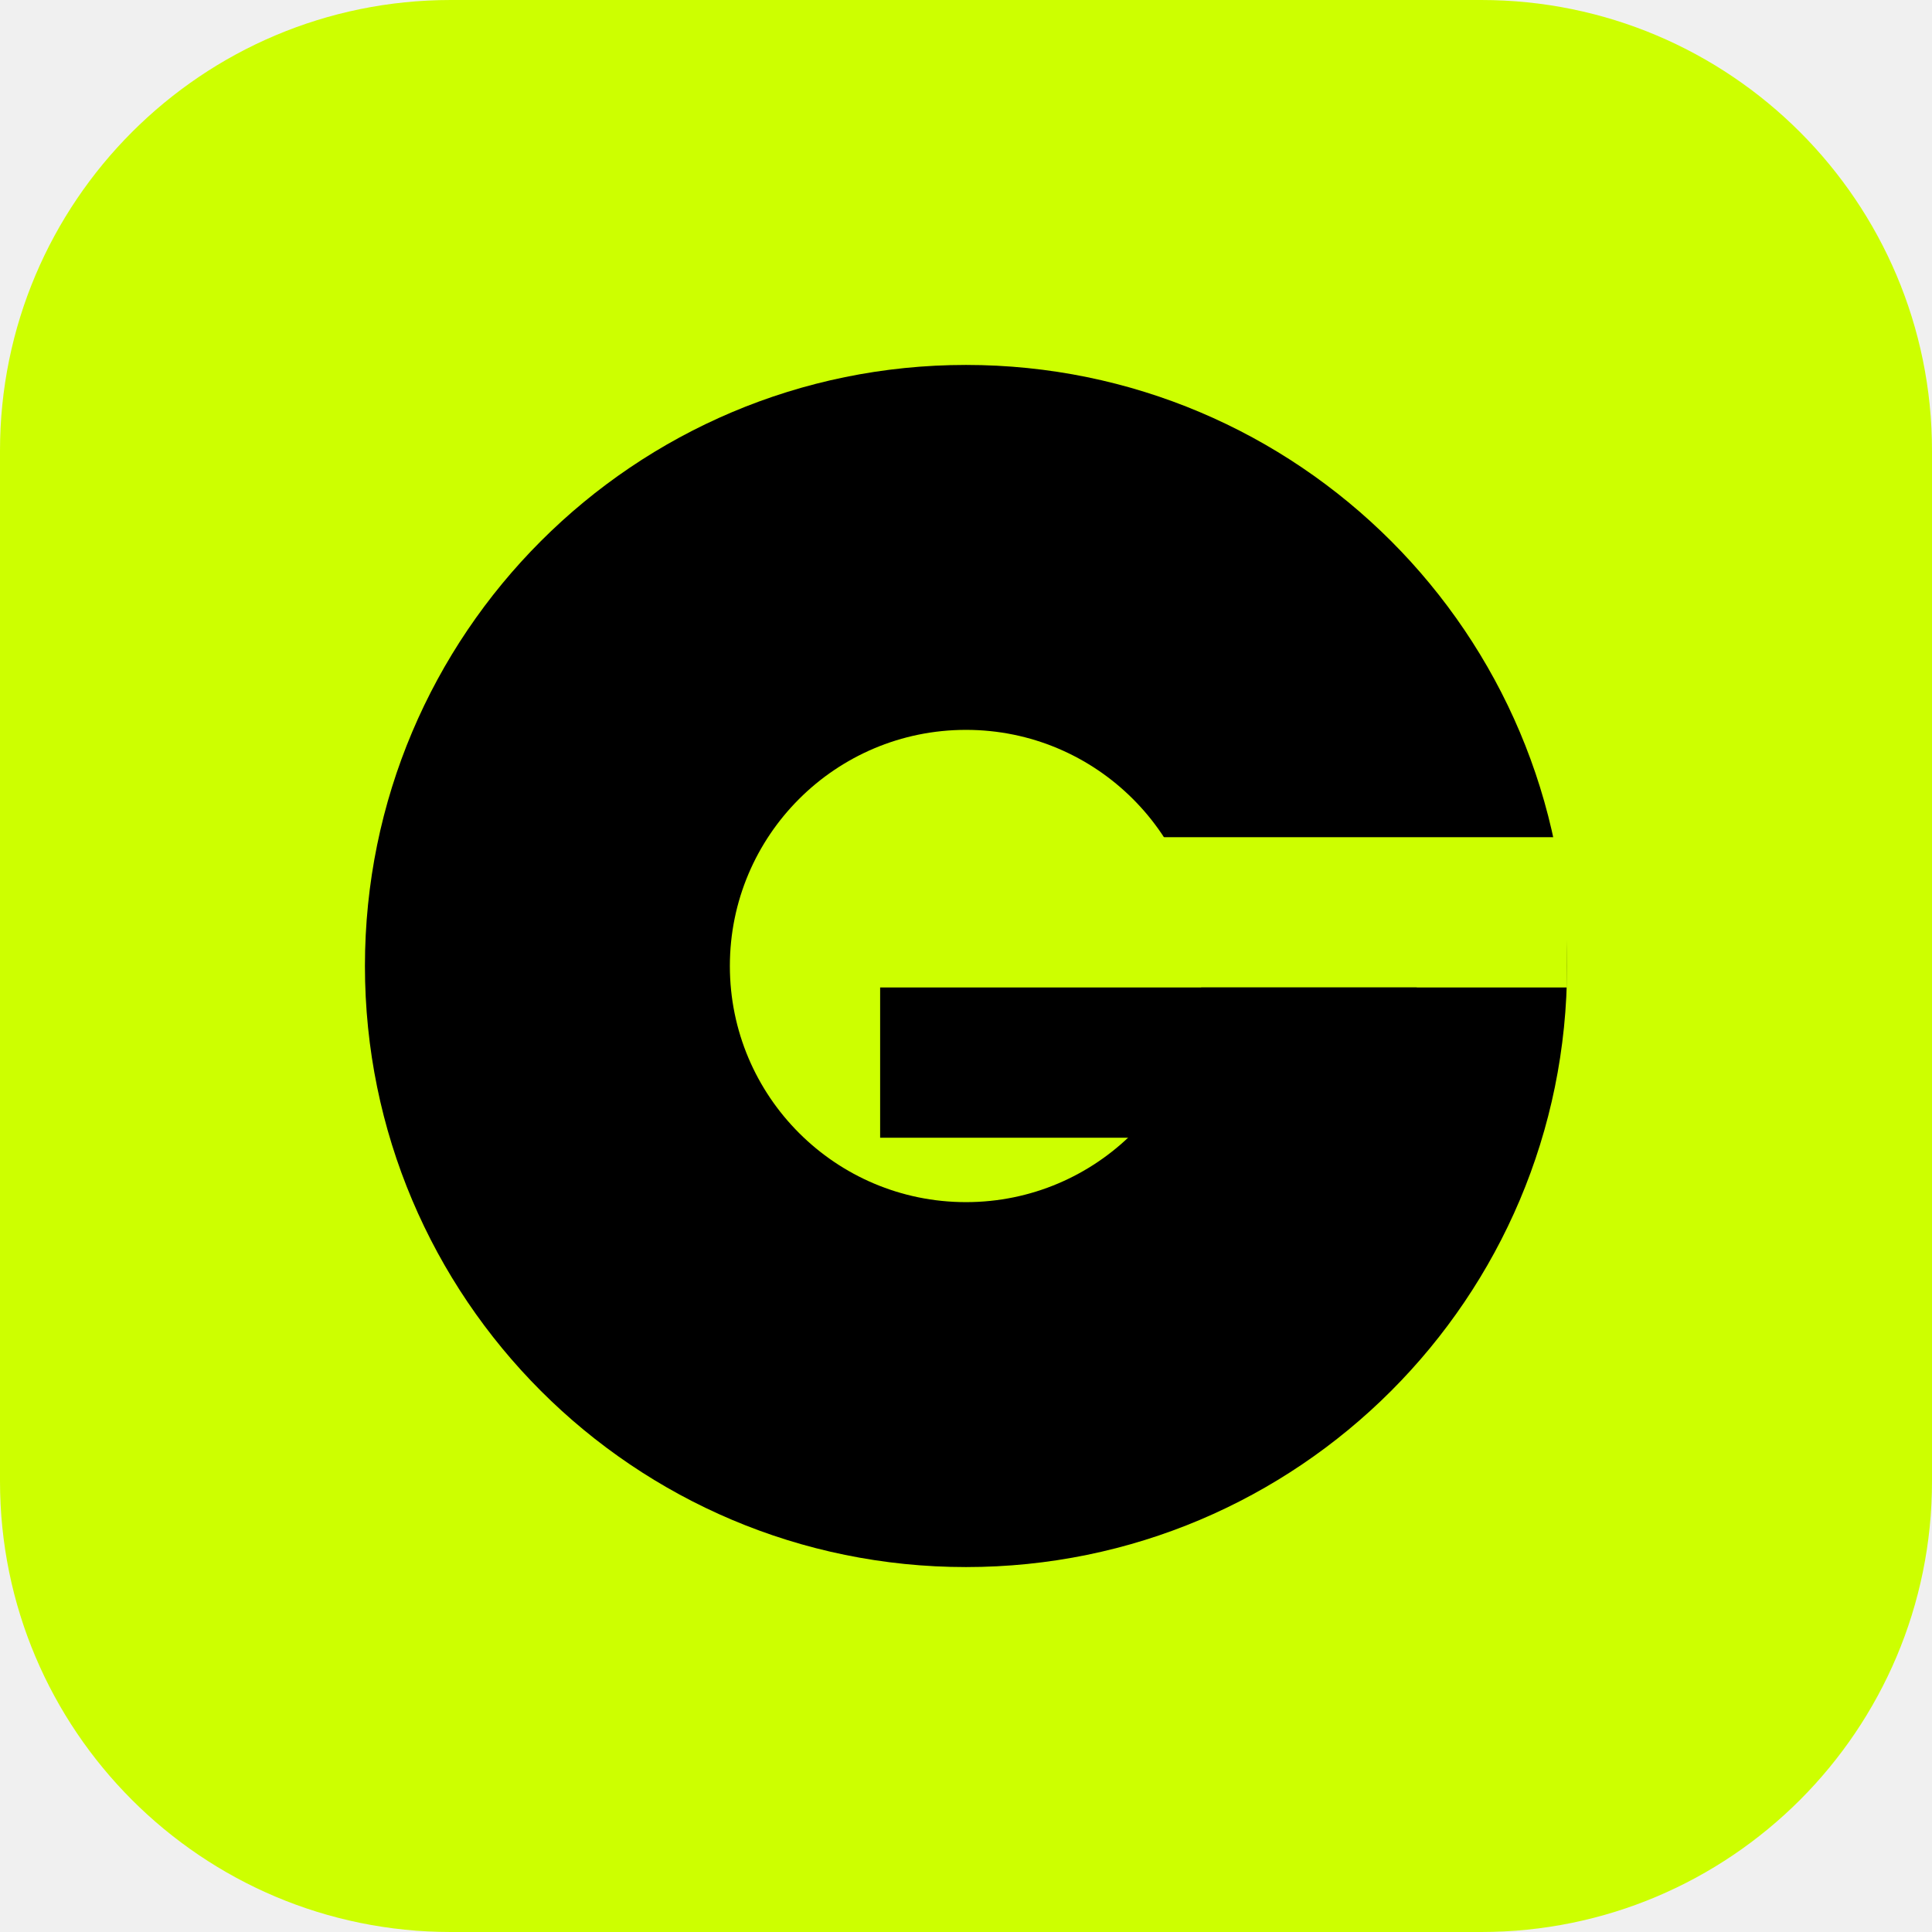
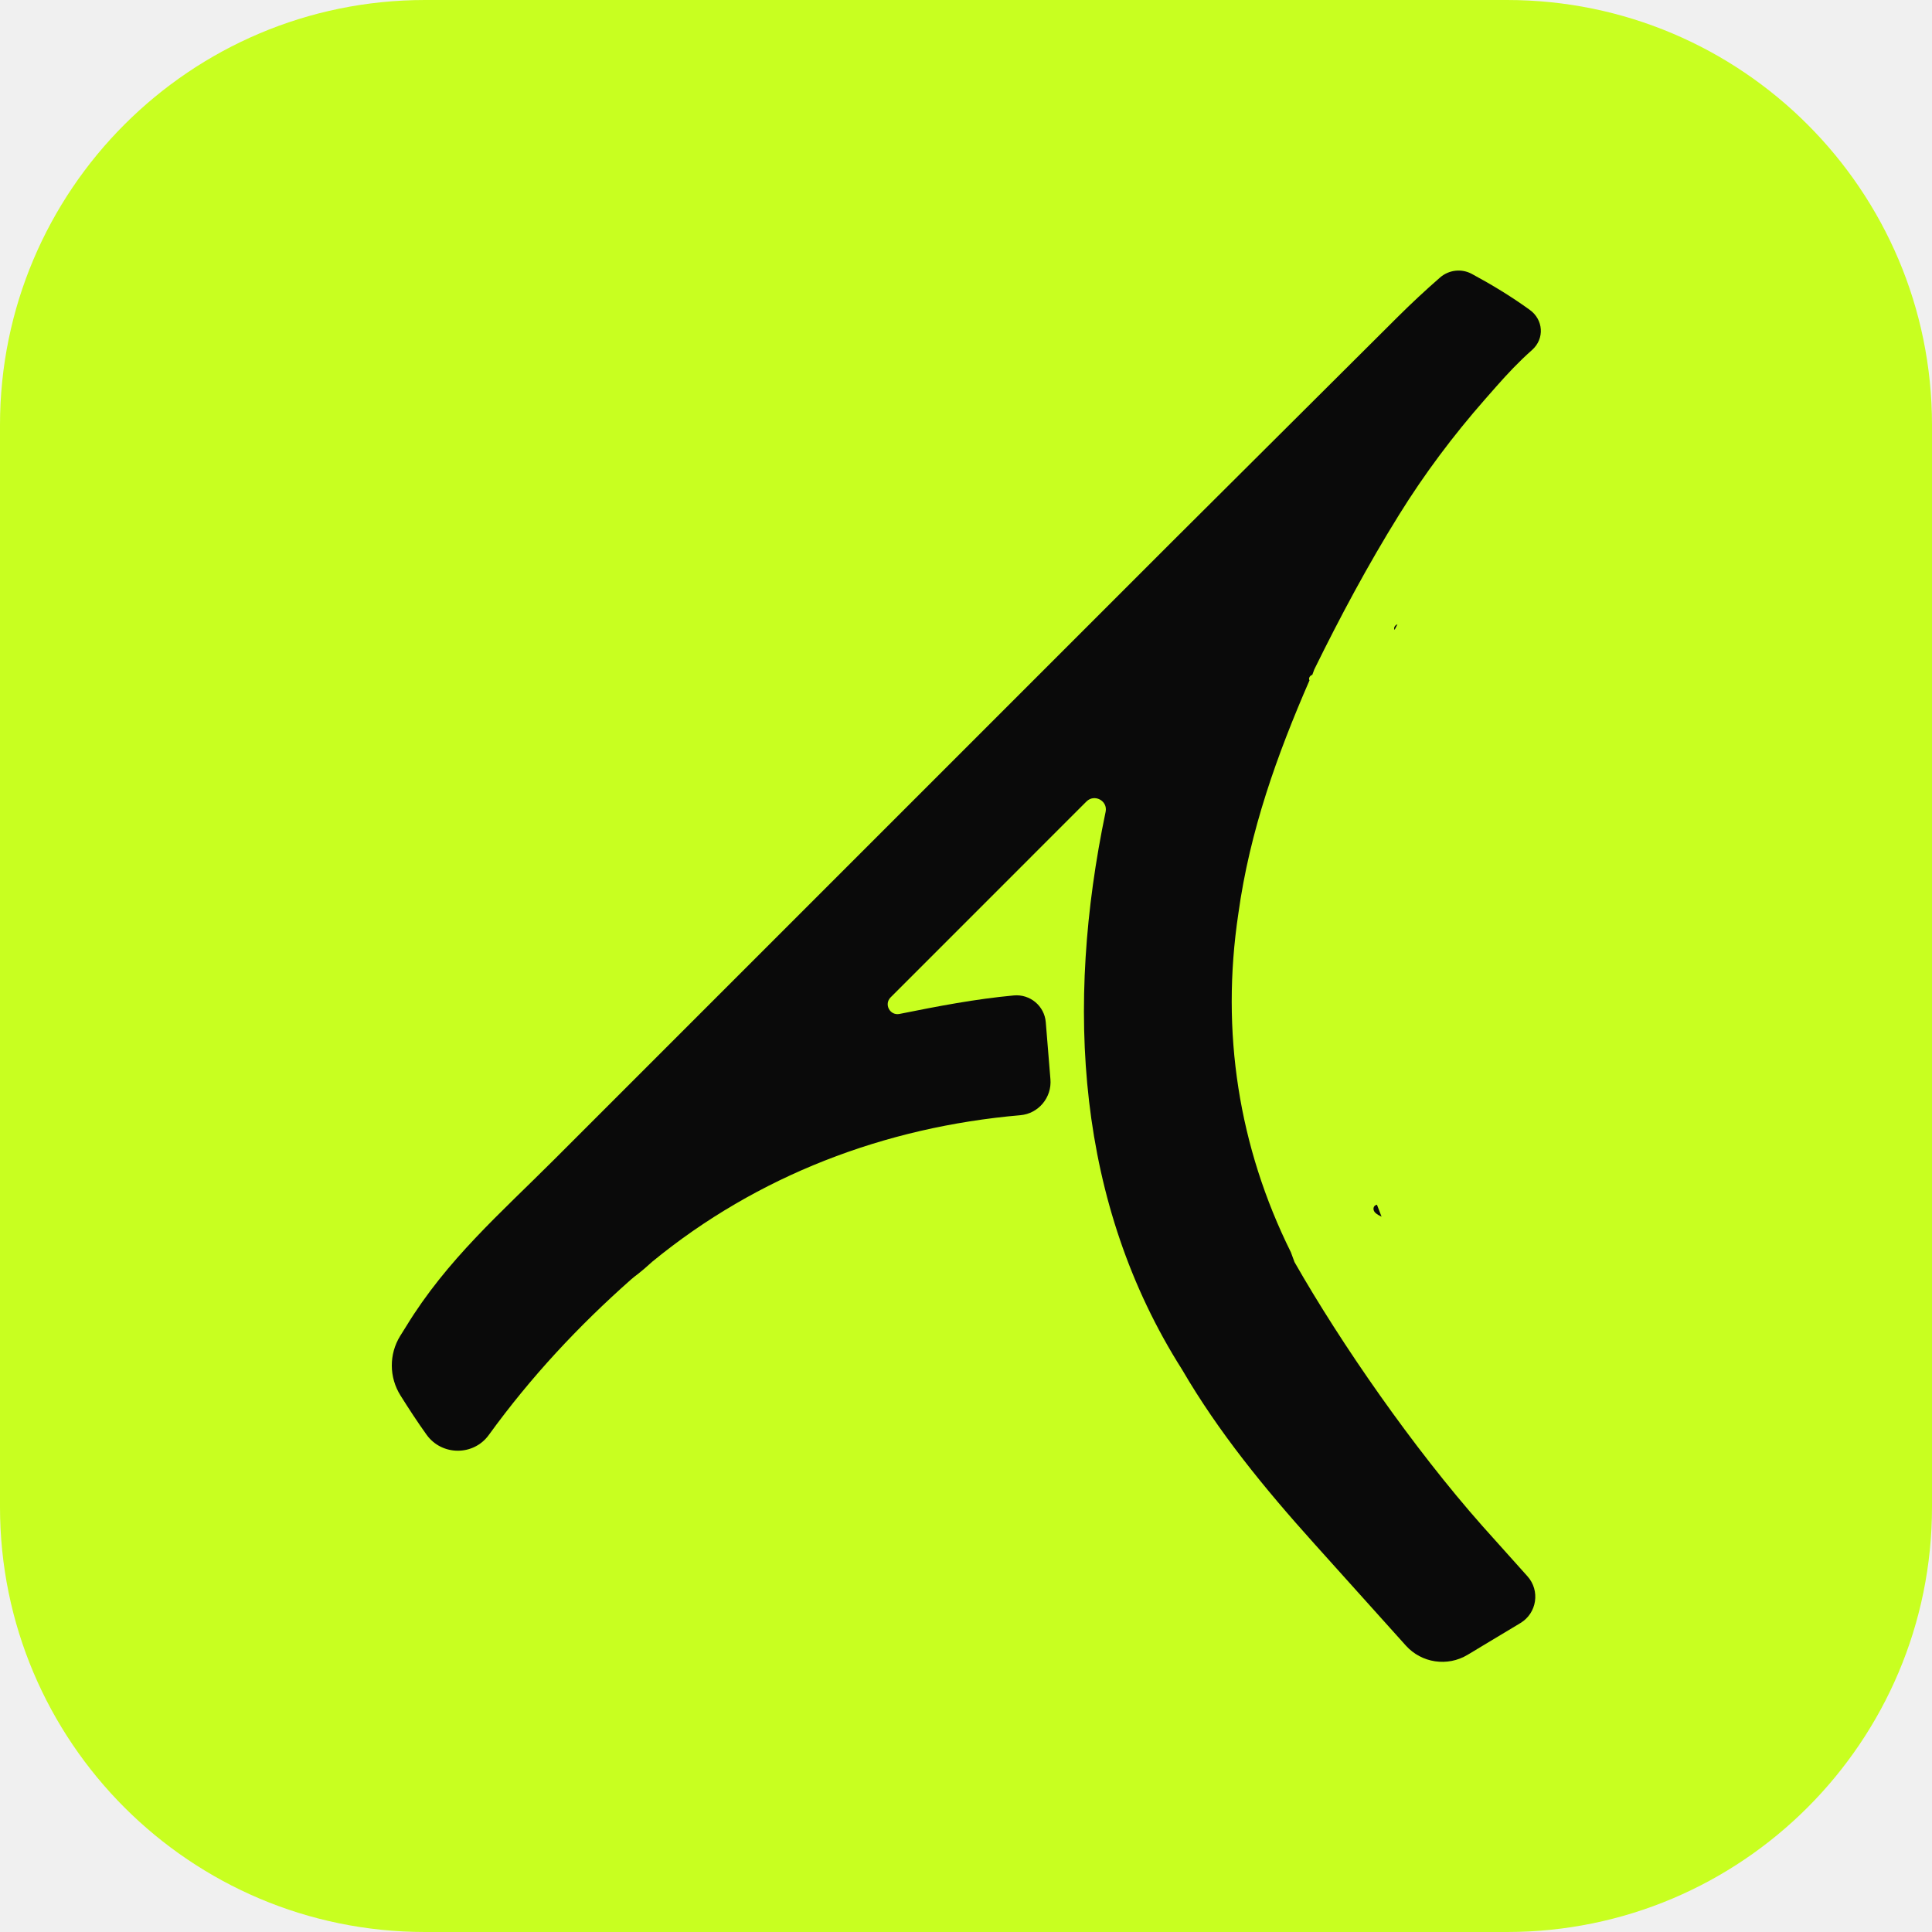
<svg xmlns="http://www.w3.org/2000/svg" viewBox="0 0 180 180" width="180" height="180">
-   <defs>
-     <mask id="g-mask">
-       <rect width="180" height="180" fill="white" />
-       <circle cx="90" cy="90" r="22" fill="black" />
-       <rect x="90" y="78" width="56" height="14" fill="black" />
-     </mask>
-   </defs>
-   <rect width="180" height="180" rx="42" fill="#CDFF00" />
-   <circle cx="90" cy="90" r="56" fill="#000000" mask="url(#g-mask)" />
-   <rect x="82" y="92" width="50" height="14" fill="#000000" />
+   <rect width="180" height="180" rx="39.6" ry="39.6" fill="#C8FF20" />
+   <g transform="translate(15.464, -5.792) scale(0.42985)">
+     <path d="M263.46,277.18c-.52-.24-.95-.49-1.31-.81-.66-.58-.57-1.61.32-1.78l1,2.59Z" fill="#0A0A0A" />
+     <path d="M266.29,150c-.29-.5.16-1.09.62-1.2l-.62,1.2Z" fill="#0A0A0A" />
+     <path d="M248.46,159.74l.43-1.17c5.6-11.4,11.61-22.64,18.37-33.51,5.49-8.85,11.75-17.2,18.62-25.02l2.4-2.73c2.5-2.84,4.97-5.46,7.79-7.96s2.44-6.61-.46-8.7c-4.07-2.95-8.21-5.45-12.58-7.81-2.23-1.2-4.97-.88-6.88.78-3.15,2.75-6.22,5.6-9.18,8.55l-49,48.8-133.85,133.85c-11.59,11.59-23.22,21.68-32.05,36.12-.39.65-.84,1.34-1.3,2.08-2.46,3.96-2.42,8.98.06,12.92,1.8,2.87,3.65,5.71,5.65,8.5,3.29,4.59,10.16,4.64,13.48.07,9.1-12.56,19.41-23.61,30.88-33.75,1.11-.98,1.53-1.06,4.63-3.88,22.7-18.59,50.25-29.13,79.71-31.69,3.94-.34,6.85-3.85,6.52-7.79l-1.01-12.37c-.29-3.52-3.4-6.12-6.92-5.8-8.32.77-16.33,2.31-24.79,4.01-2.06.41-3.41-2.1-1.92-3.59l42.44-42.45c1.73-1.73,4.67-.16,4.16,2.24-8.79,42.08-6.31,84.85,16.59,120.91,7.87,13.52,17.86,25.73,28.6,37.67l19.89,22.13c3.4,3.78,9.01,4.62,13.37,2l11.46-6.89c3.58-2.15,4.31-7.03,1.52-10.14l-9.76-10.89c-15.04-16.99-30.61-39.46-40.73-57.21-.3-.81-.5-1.39-.78-2.12-11.32-22.8-15.24-47.77-11.39-73.4,2.48-17.97,8.4-34.43,15.42-50.56-.29-.5.16-1.09.62-1.2Z" fill="#0A0A0A" />
+   </g>
</svg>
